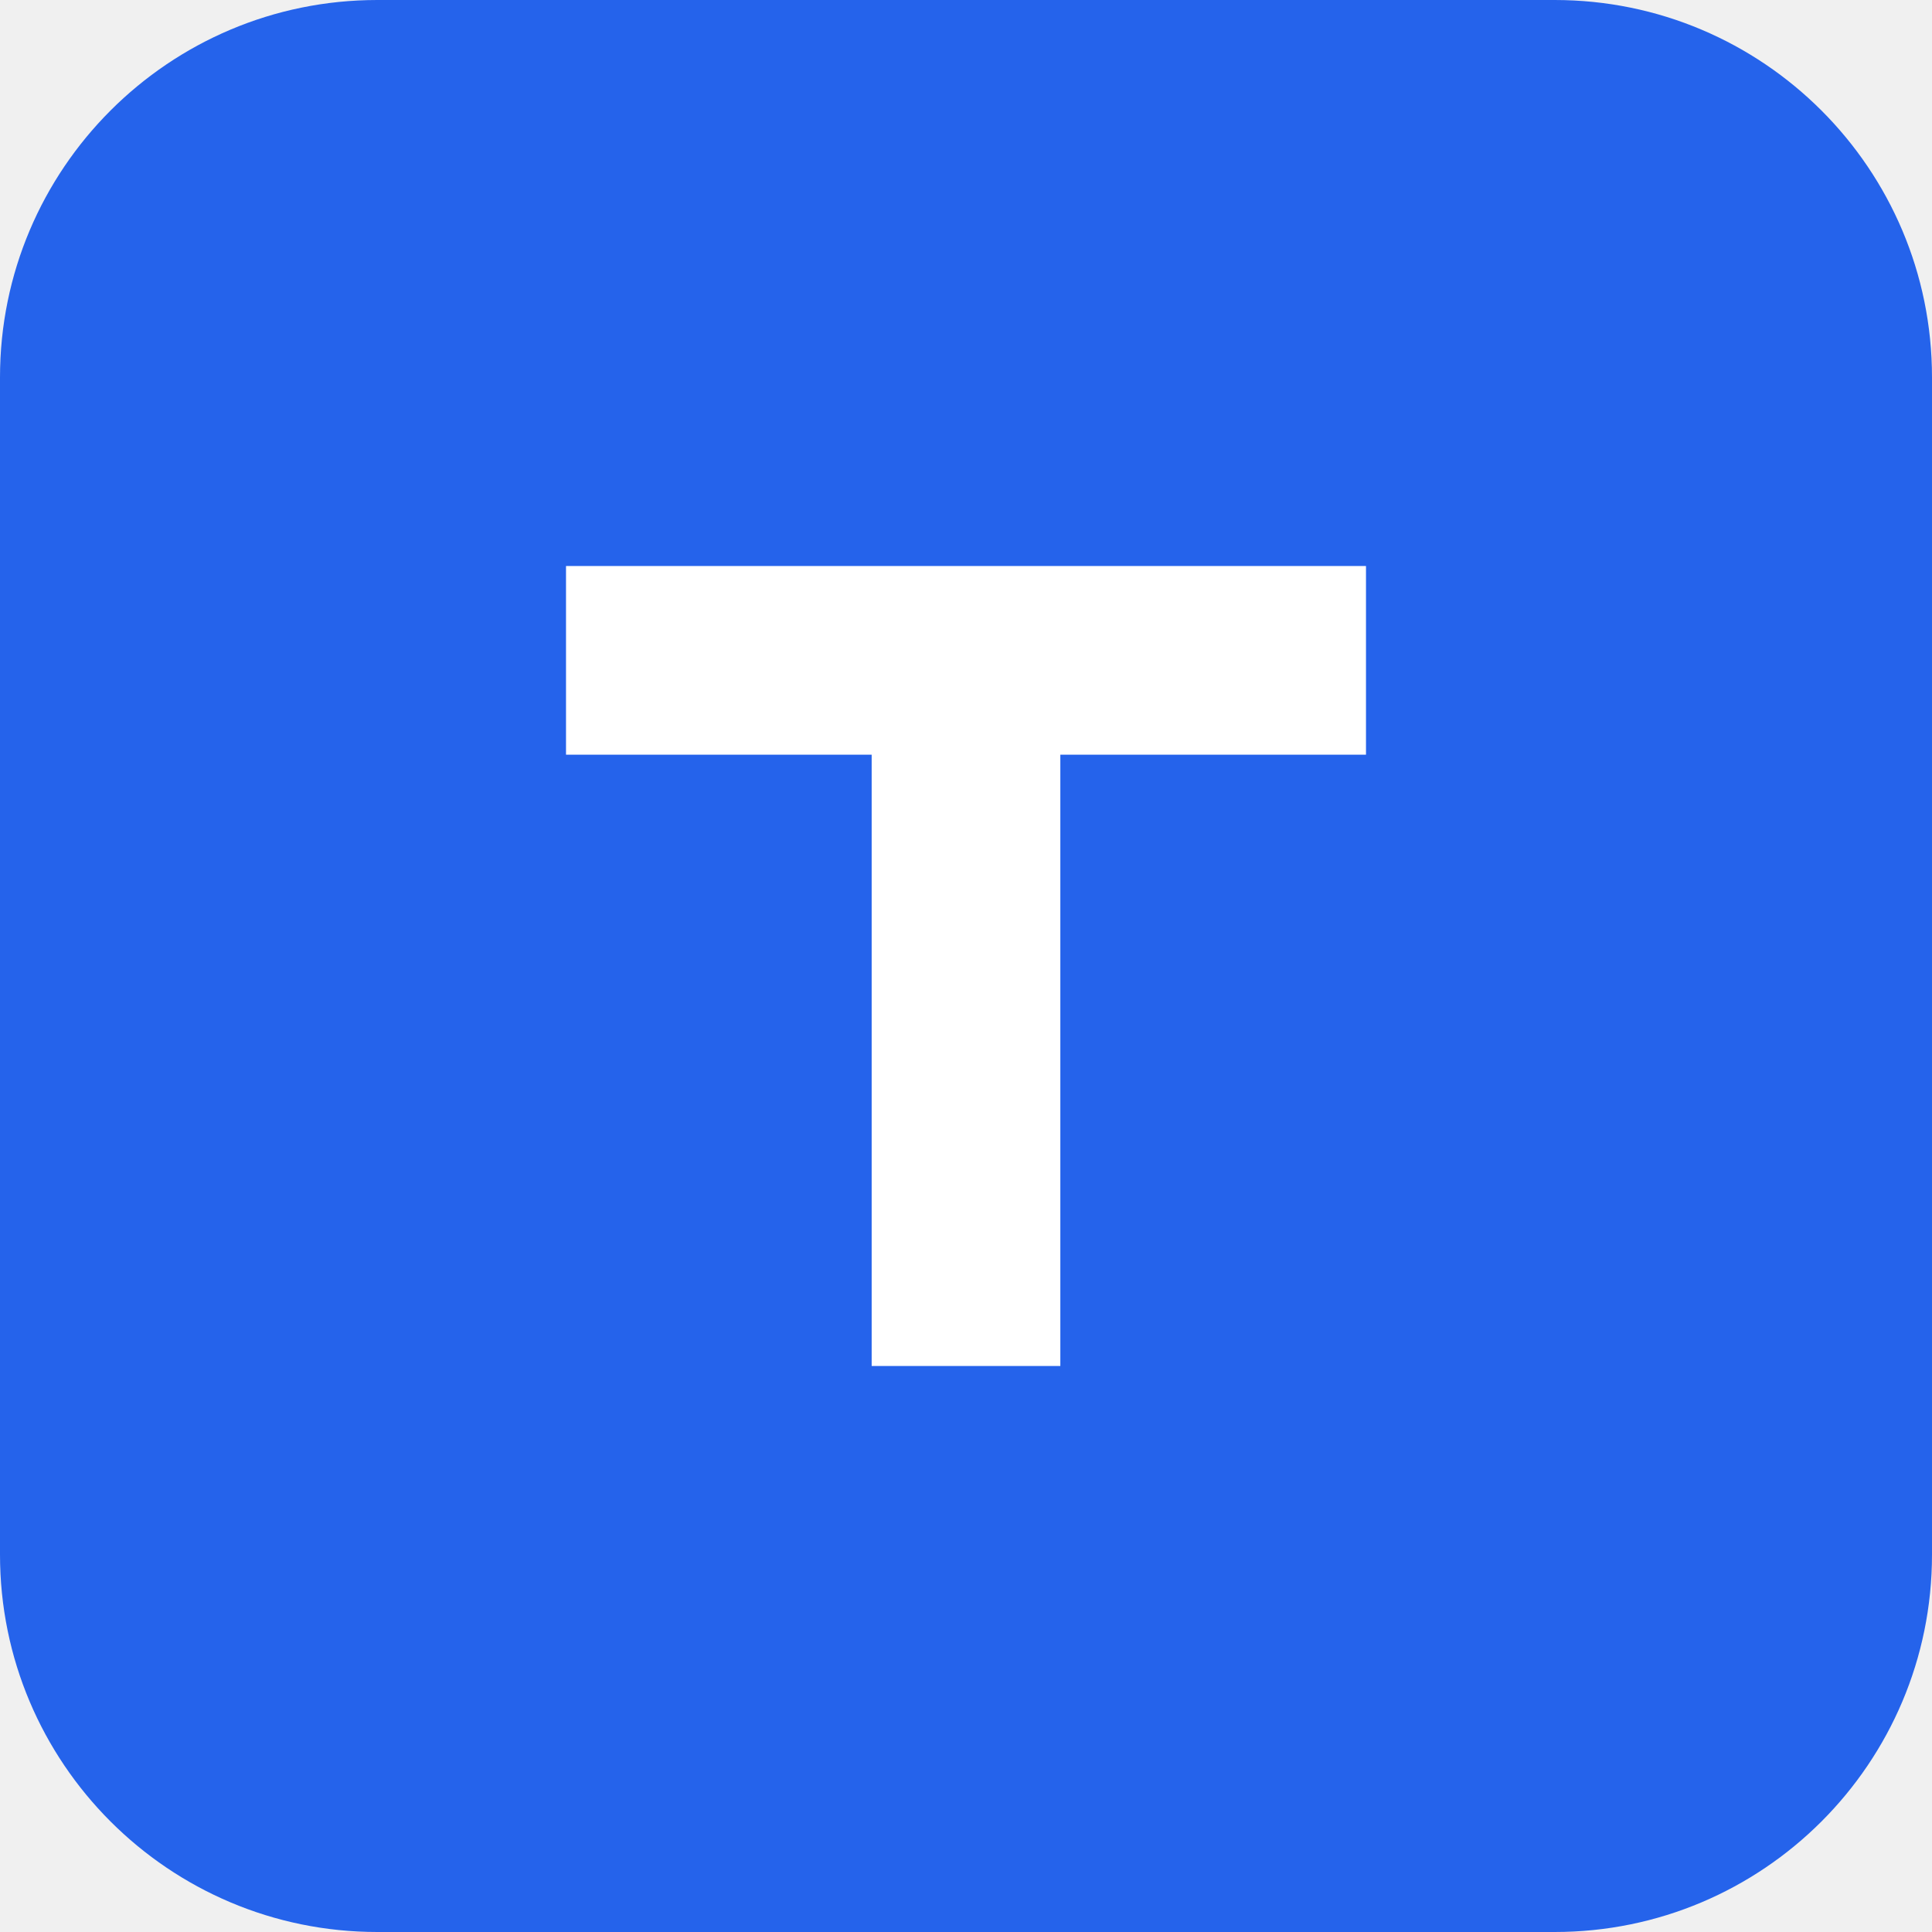
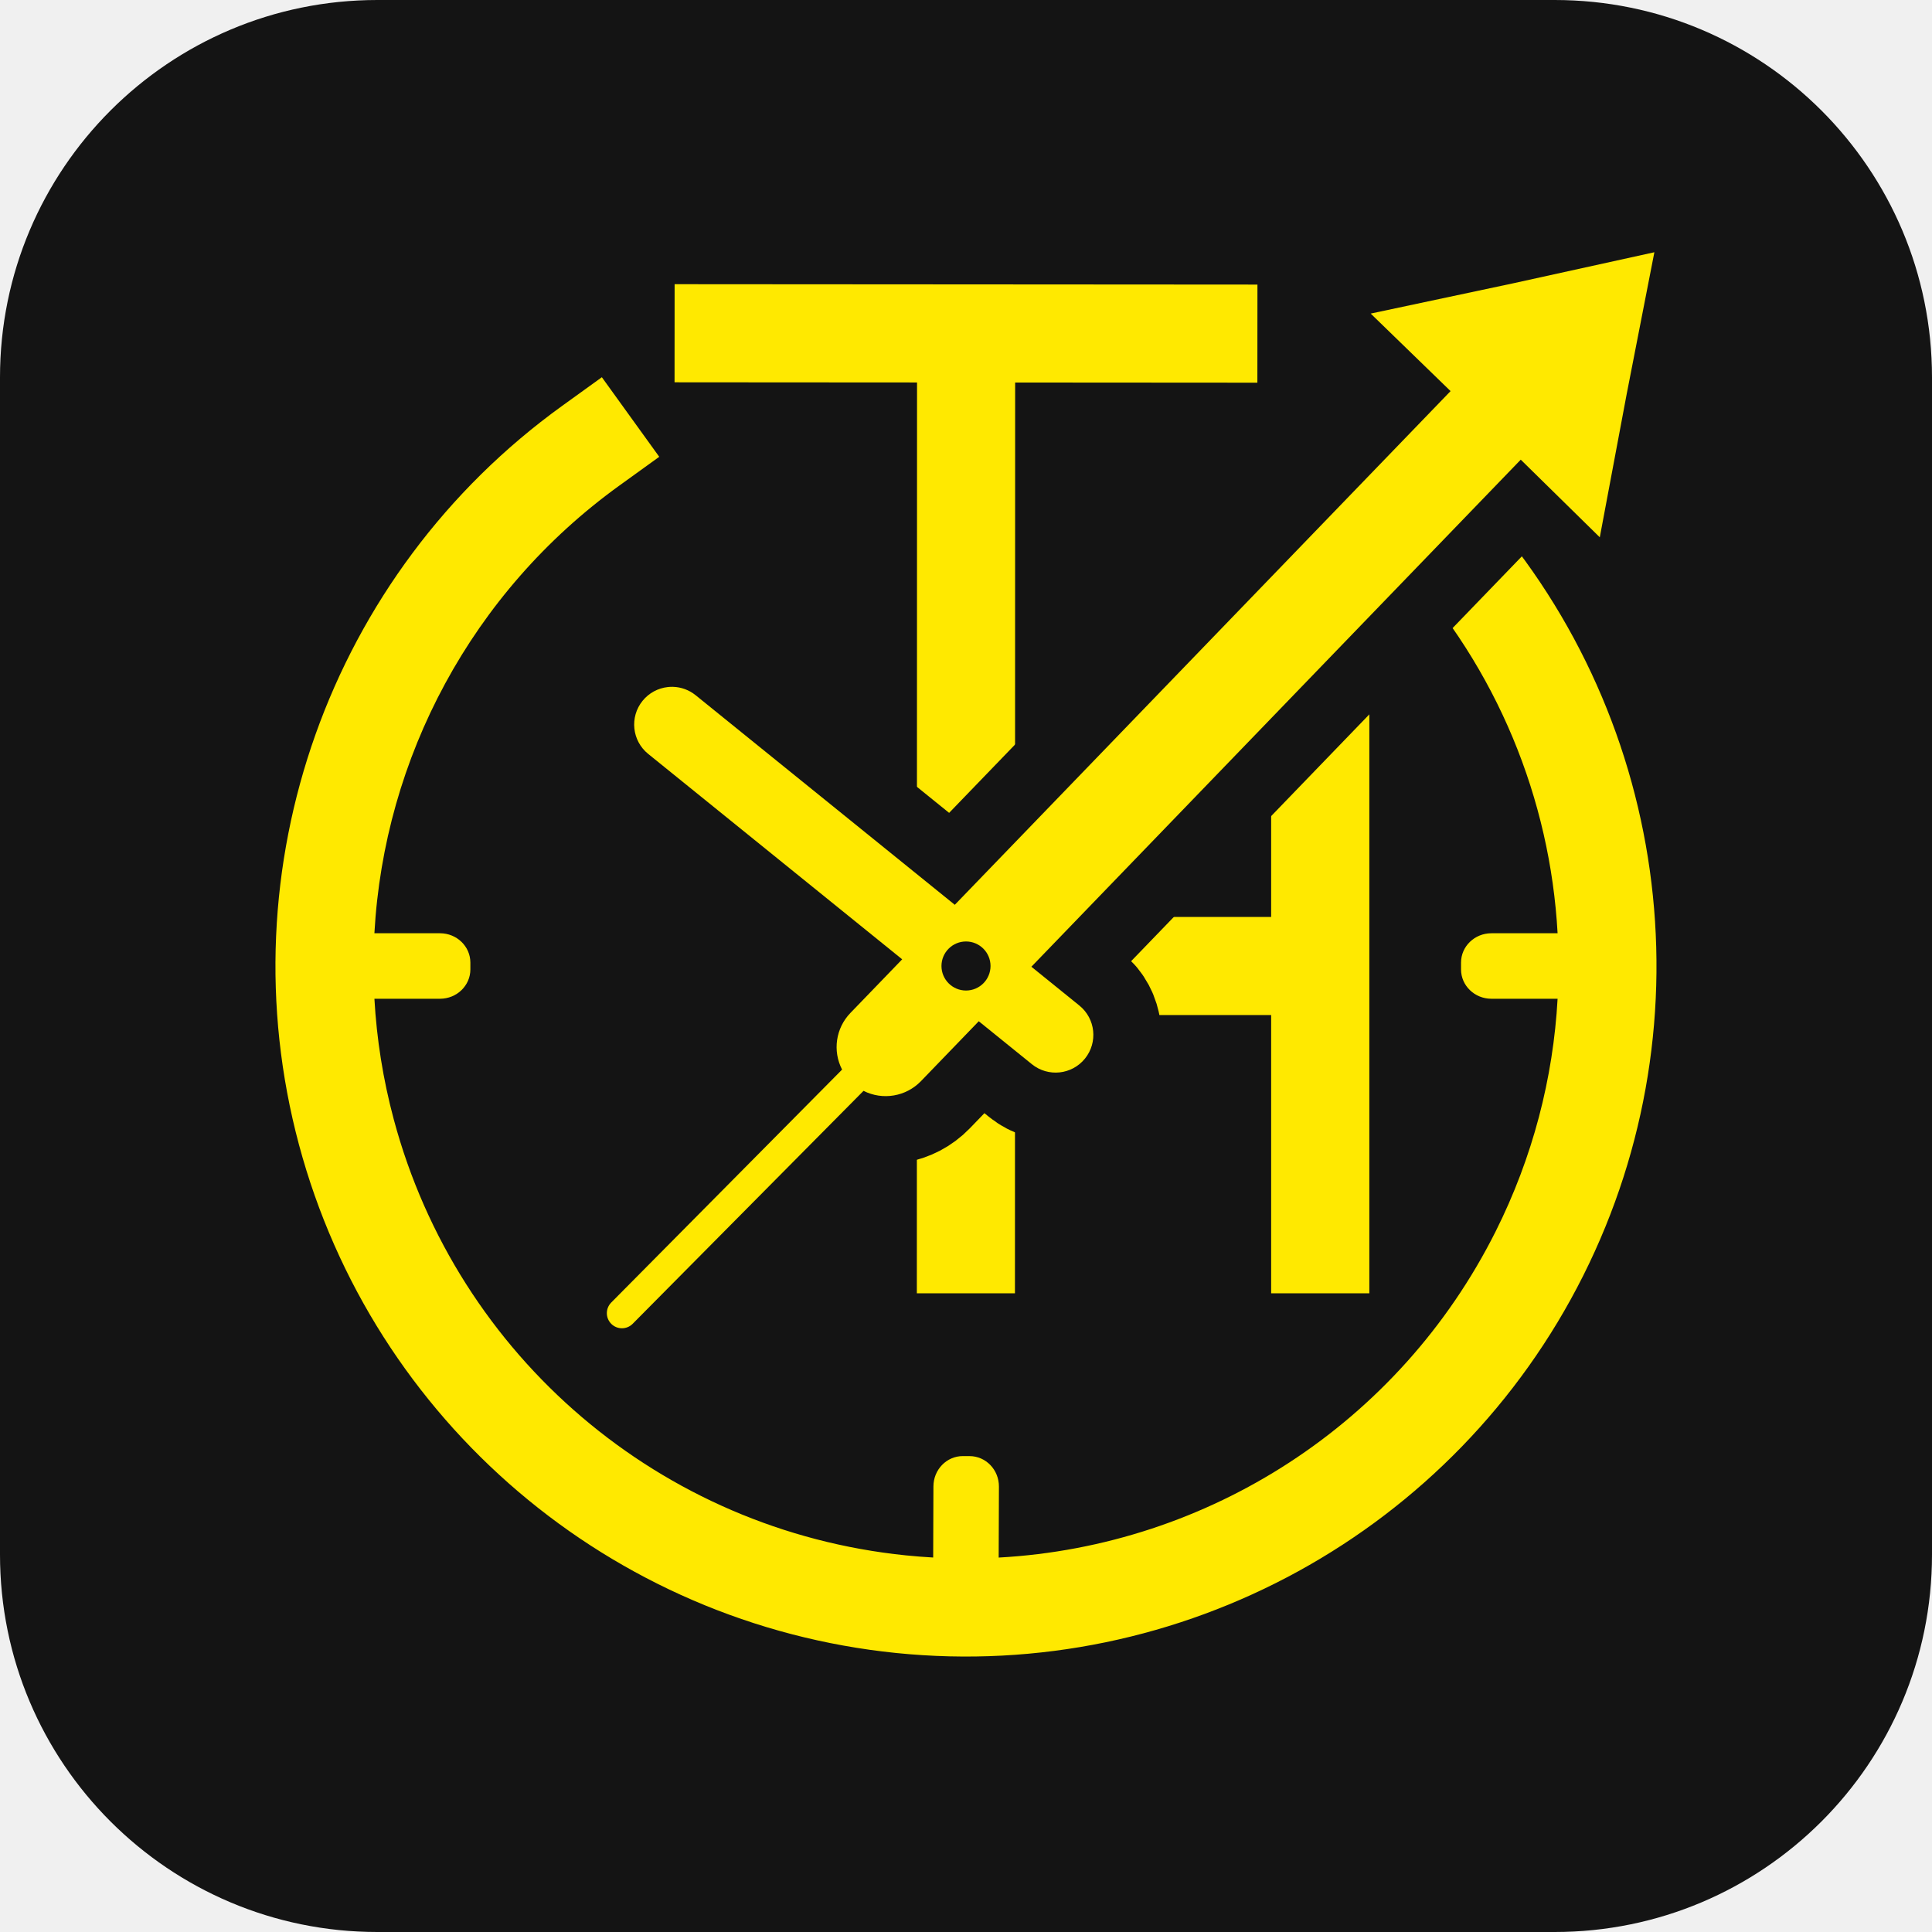
- <svg xmlns="http://www.w3.org/2000/svg" viewBox="0 0 512 512">
-   <rect width="512" height="512" rx="100" fill="#2563eb" />
-   <path d="M150 150 L362 150 L362 200 L281 200 L281 362 L231 362 L231 200 L150 200 Z" fill="white" />
+ <svg xmlns="http://www.w3.org/2000/svg" xmlns:xlink="http://www.w3.org/1999/xlink" viewBox="0 0 512 512" version="1.1" id="svg1" xml:space="preserve">
+   <defs id="defs1">
+     <linearGradient id="swatch11">
+       <stop style="stop-color:#141414;stop-opacity:1;" offset="0" id="stop11" />
+     </linearGradient>
+     <linearGradient id="swatch3">
+       <stop style="stop-color:#000000;stop-opacity:1;" offset="0" id="stop3" />
+     </linearGradient>
+     <linearGradient xlink:href="#swatch11" id="linearGradient37" x1="168.063" y1="233.133" x2="289.751" y2="233.133" gradientUnits="userSpaceOnUse" />
+   </defs>
+   <rect width="512" height="512" rx="100" fill="#2563eb" id="rect1" style="display:inline;fill:#141414;fill-opacity:1" x="0" y="0" />
+   <g id="layer1">
+     <g id="g13" style="display:inline;stroke:none" transform="translate(-0.413869)">
+       <path d="m 159.912,99.969 -10.543,7.605 C 87.772,151.998 59.997,229.973 79.64,303.334 c 19.644,73.361 82.669,127.024 158.223,134.723 75.554,7.699 148.106,-32.15 182.143,-100.041 34.037,-67.891 22.56,-149.866 -28.811,-205.801 l -8.793,-9.574 -19.148,17.586 8.793,9.576 c 25.168,27.404 39.179,62.017 41.146,97.52 H 395.654 a 8.052,7.779 0 0 0 -8.053,7.777 v 1.801 a 8.052,7.779 0 0 0 8.053,7.779 h 17.539 c -1.164,21.043 -6.58,42.037 -16.43,61.684 -25.516,50.896 -76.089,83.366 -131.689,86.408 l 0.066,-18.809 a 7.779,8.052 0.202 0 0 -7.75,-8.078 l -1.801,-0.006 a 7.779,8.052 0.202 0 0 -7.807,8.023 l -0.066,18.857 c -2.401,-0.134 -4.808,-0.323 -7.219,-0.568 -64.898,-6.613 -118.869,-52.568 -135.742,-115.582 -2.835,-10.588 -4.523,-21.282 -5.117,-31.93 h 17.379 a 8.052,7.779 0 0 0 8.051,-7.779 v -1.801 a 8.052,7.779 0 0 0 -8.051,-7.777 H 99.635 c 2.567,-46.479 25.775,-90.412 64.943,-118.66 l 10.543,-7.605 z" style="baseline-shift:baseline;display:inline;overflow:visible;opacity:1;fill:#ffe900;stroke-linecap:round;paint-order:markers fill stroke;enable-background:accumulate;stop-color:#000000;stop-opacity:1;stroke:none;stroke-opacity:1;stroke-width:3;stroke-dasharray:none;stroke-linejoin:round" id="path30" />
+     </g>
+     <g id="g15" style="display:inline">
+       <path d="m 178.781,75.314 -0.018,26 13,0.01 51.262,0.033 -0.002,4.352 -0.047,224.029 -0.004,13 26,0.006 0.004,-13 L 268.99,269 h 4.922 56.822 6.135 v 60.734 13.01 h 26.018 V 329.734 185.807 172.797 H 336.869 V 185.807 243 h -6.135 -56.822 -4.918 l 0.029,-137.285 0.002,-4.342 51.193,0.033 13,0.01 0.018,-26 -13,-0.01 -128.455,-0.082 z" style="baseline-shift:baseline;display:inline;overflow:visible;opacity:1;vector-effect:none;fill:#ffe900;fill-opacity:1;stroke-linecap:square;paint-order:markers fill stroke;enable-background:accumulate;stop-color:#000000;stop-opacity:1" id="path35" />
+     </g>
+     <g id="g14" style="display:inline;paint-order:stroke fill markers;stroke-width:36;stroke-dasharray:none">
+       <path d="m 438.426,66.848 -37.543,8.258 -37.635,7.996 21.166,20.547 -131.383,136.133 -68.68,-55.541 a 10,10 0 0 0 -6.033,-2.223 10,10 0 0 0 -1.307,0.053 10,10 0 0 0 -6.725,3.656 10,10 0 0 0 1.488,14.064 l 67.312,54.438 -13.732,14.229 a 13,13 0 0 0 -2.193,14.996 l -61.18,61.734 a 4,4 0 0 0 0.027,5.658 4,4 0 0 0 5.656,-0.025 L 228.844,289.086 a 13,13 0 0 0 15.221,-2.574 l 15.318,-15.871 14.078,11.385 a 10,10 0 0 0 14.064,-1.486 10,10 0 0 0 -1.486,-14.064 l -12.713,-10.281 129.689,-134.379 20.945,20.574 7.1,-37.812 z" style="baseline-shift:baseline;display:inline;overflow:visible;opacity:1;fill:#ffe900;fill-opacity:1;stroke:url(#linearGradient37);stroke-width:36;stroke-linecap:round;stroke-linejoin:round;stroke-dasharray:none;paint-order:stroke fill markers;enable-background:accumulate;stop-color:#000000;stop-opacity:1" id="path43" />
+       <circle style="display:inline;opacity:1;fill:#141414;fill-opacity:1;fill-rule:nonzero;stroke:none;stroke-width:36;stroke-linecap:square;stroke-linejoin:miter;stroke-dasharray:none;stroke-opacity:1;paint-order:stroke fill markers" id="path15" cx="256" cy="256" r="6.5" />
+     </g>
+   </g>
</svg>
